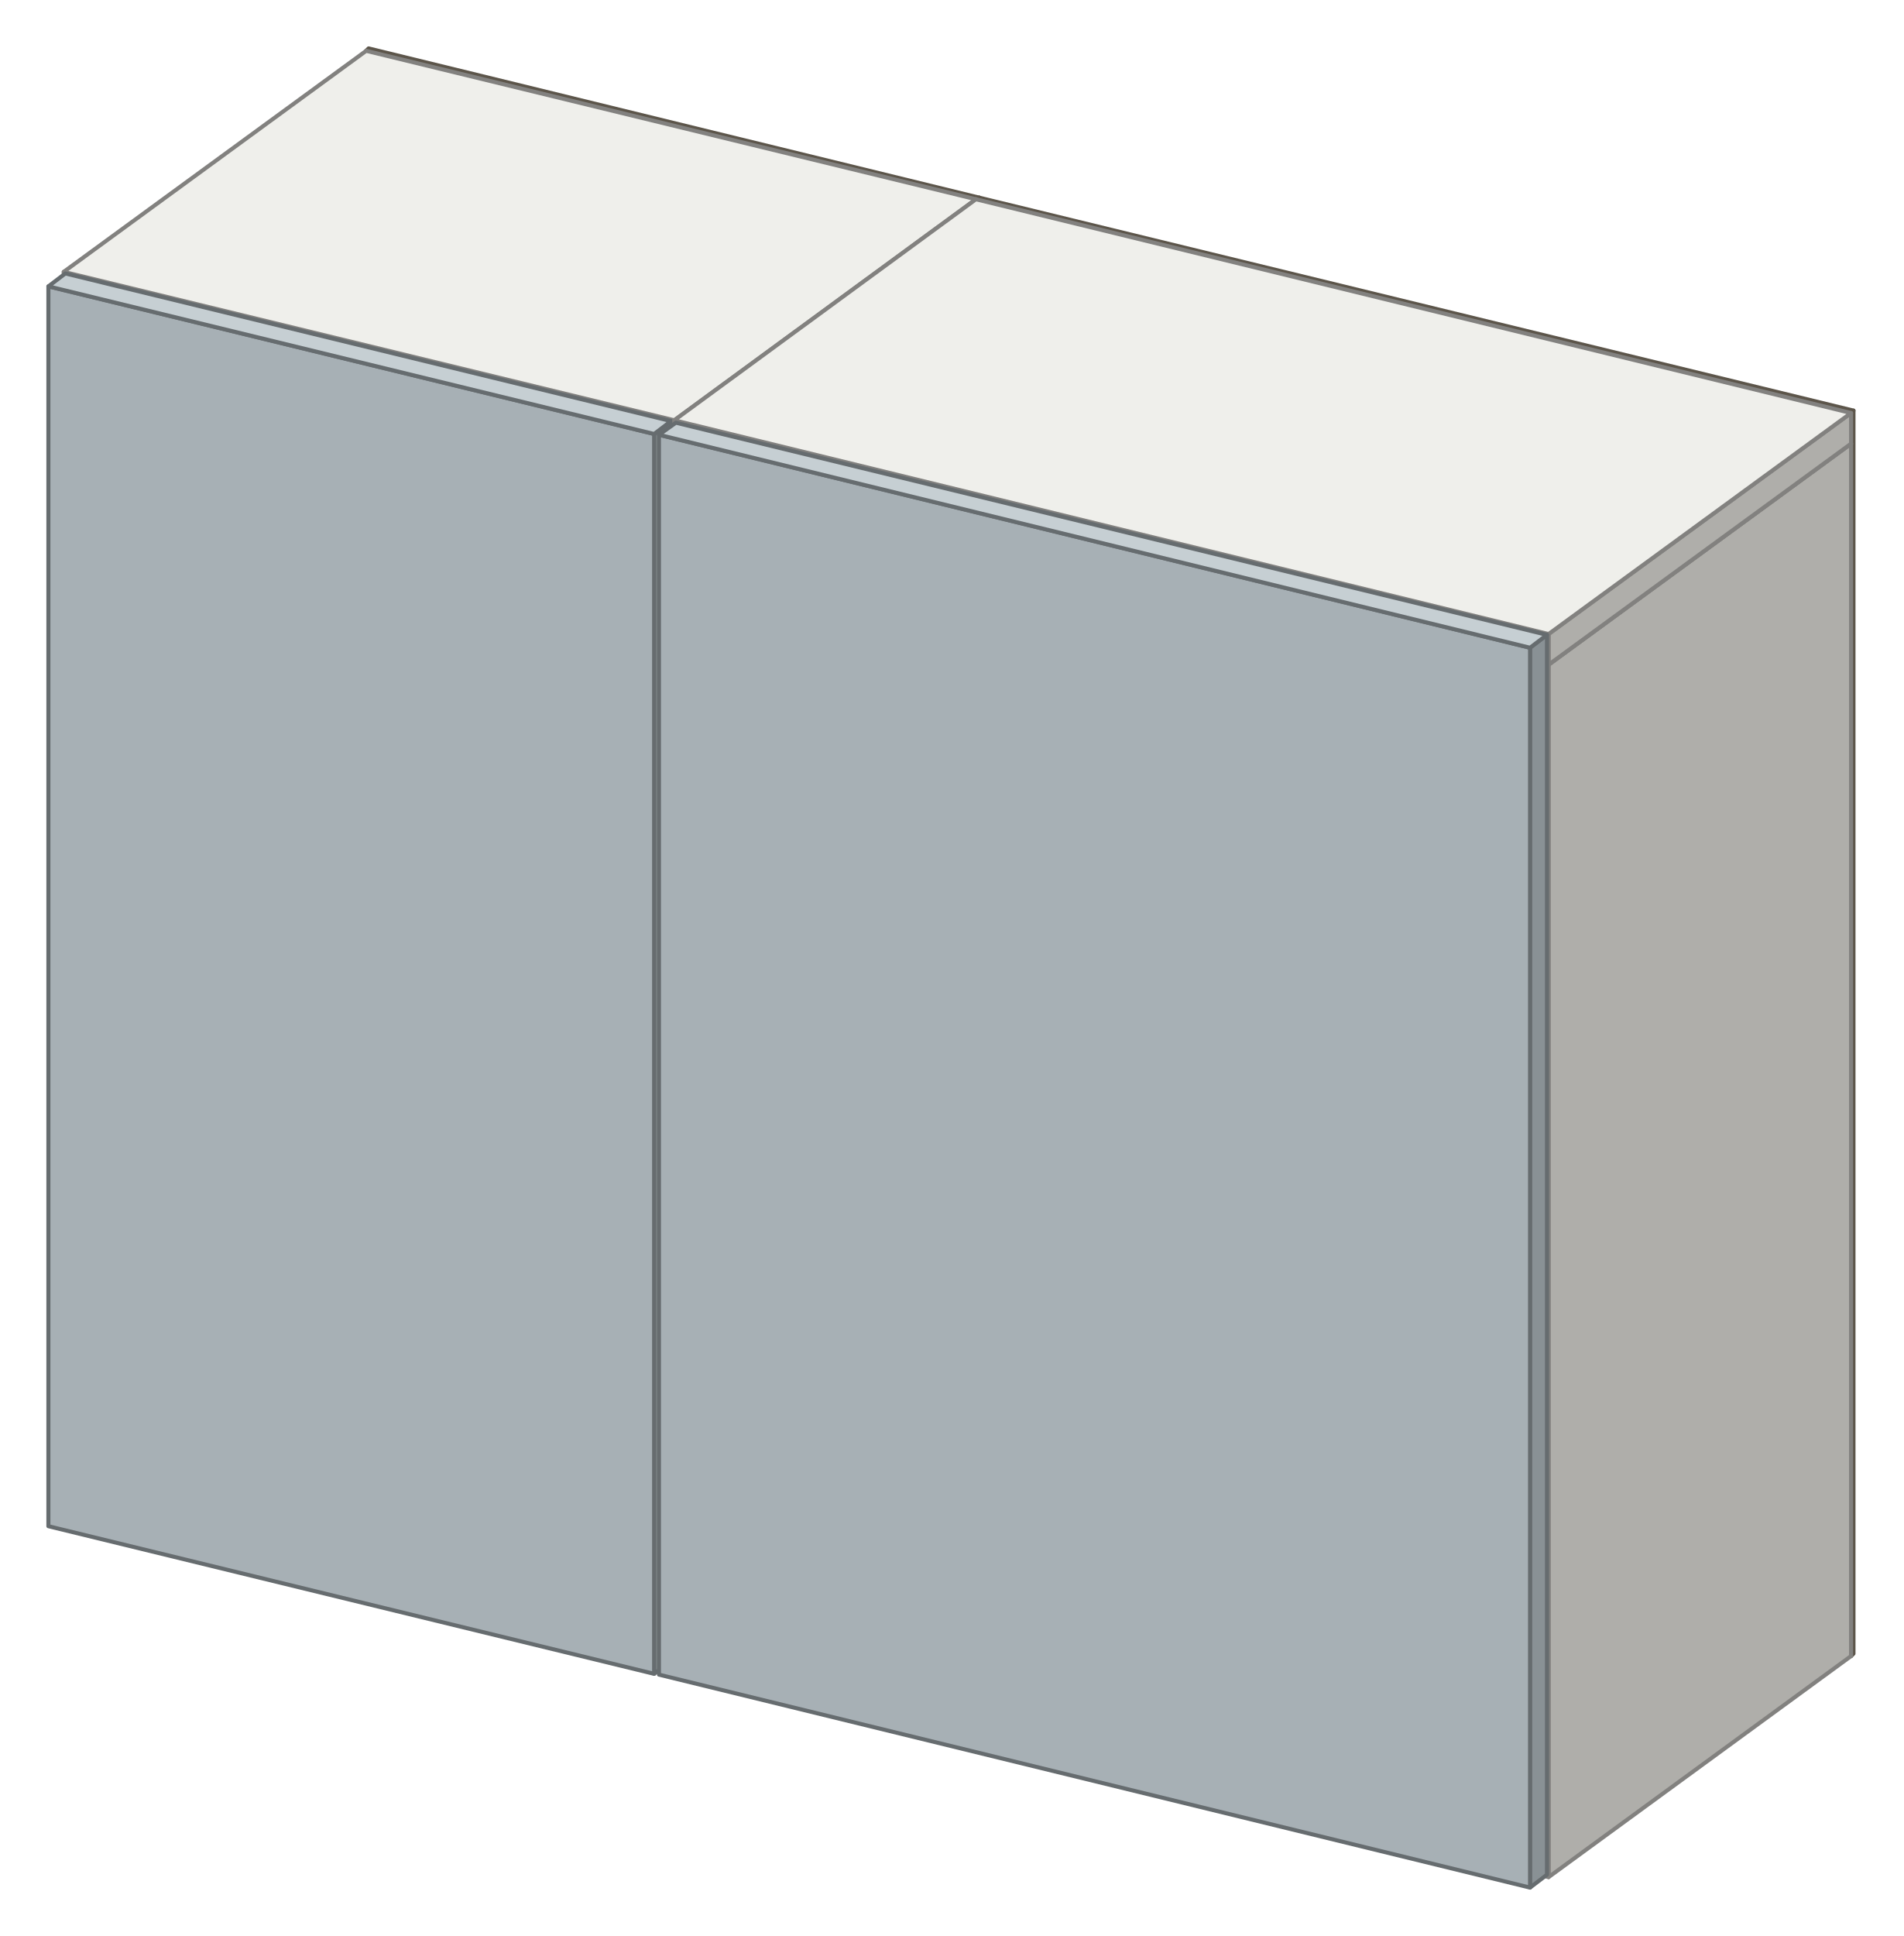
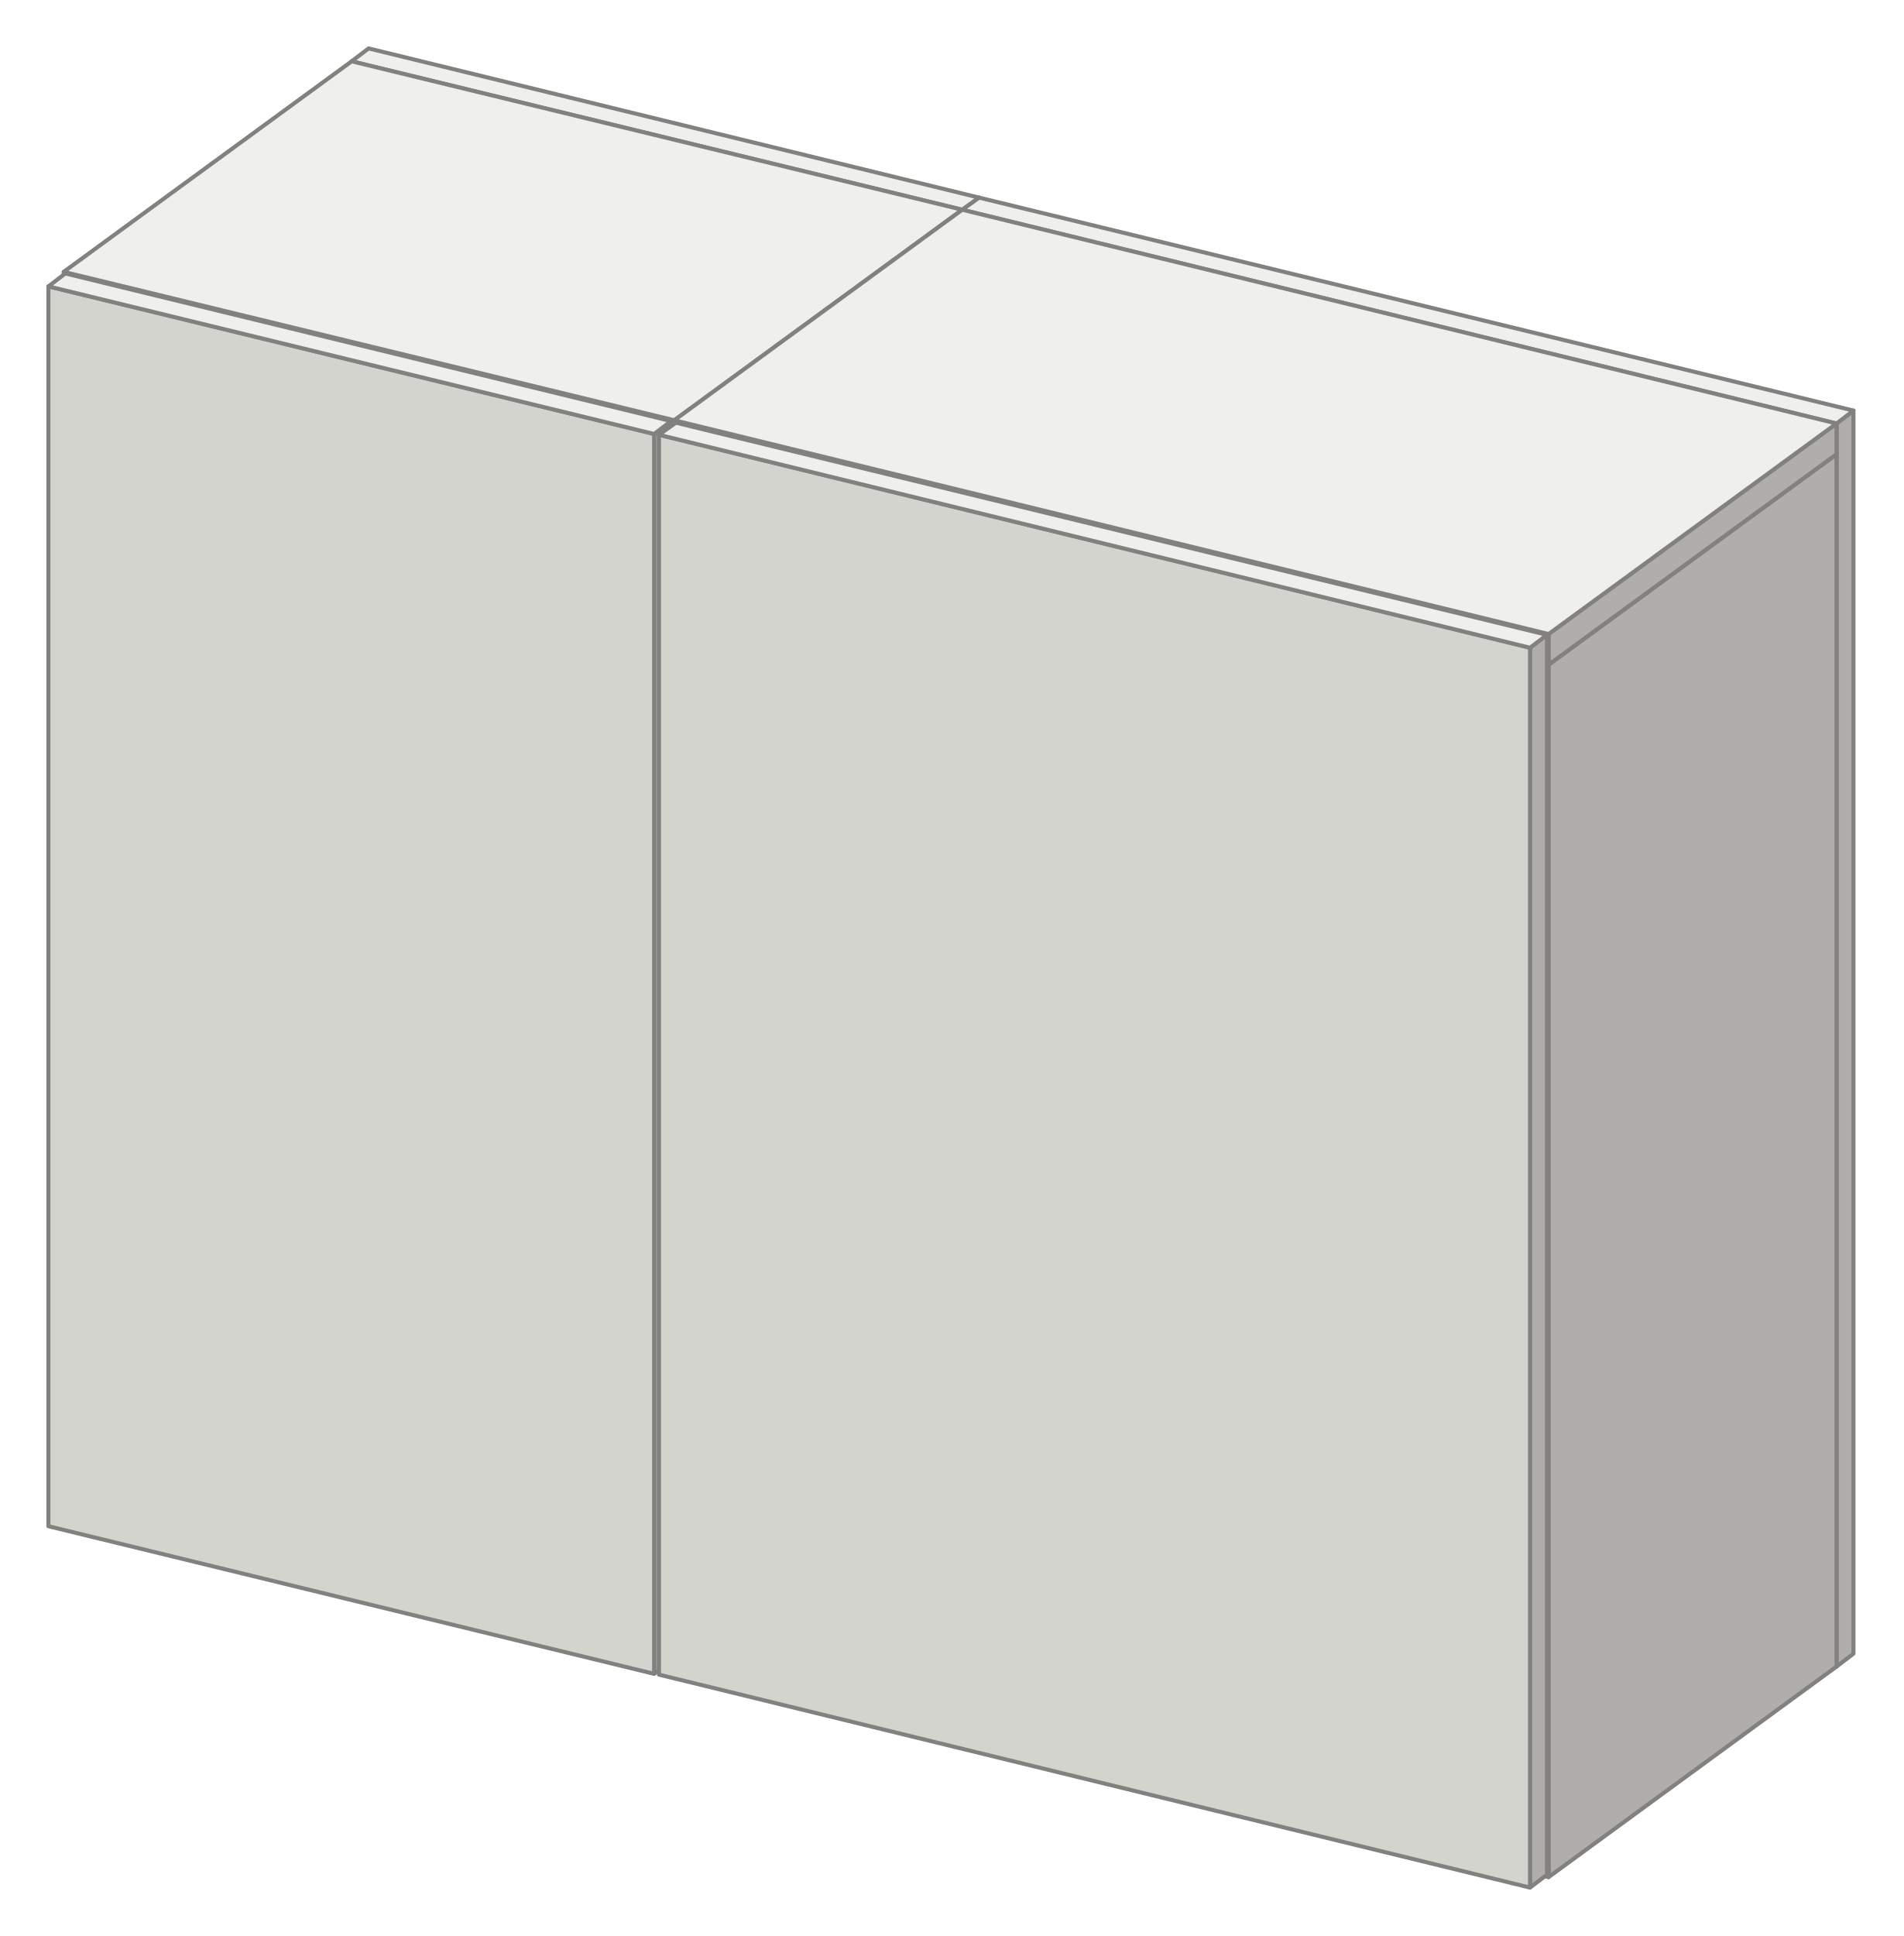
<svg xmlns="http://www.w3.org/2000/svg" viewBox="0 0 236 240" width="236" height="240" stroke-width="0.5" stroke-linejoin="round">
-   <path d="M121,178.9L121.4,178.6L121.4,24.5L121,24.7Z" fill="#7c7263" stroke="#5c554a" />
-   <path d="M45.4,160.4L121,178.9L121,24.7L45.4,6.3Z" fill="#978b79" stroke="#5c554a" />
-   <path d="M45.4,6.3L121,24.7L121.4,24.5L45.7,6Z" fill="#b8ac9c" stroke="#5c554a" />
-   <path d="M11.6,188.7L49,161.3L49,11L11.6,38.4Z" fill="#afaeaa" stroke="#82817f" />
+   <path d="M119.3,180.1L121.4,178.6L121.4,24.5L119.3,26Z" fill="#afaeaa" stroke="#82817f" />
+   <path d="M43.6,161.7L119.3,180.1L119.3,26L43.6,7.6Z" fill="#d4d4cf" stroke="#82817f" />
+   <path d="M43.6,7.6L119.3,26L121.4,24.5L45.7,6Z" fill="#efefeb" stroke="#82817f" />
+   <path d="M11.6,188.7L47.3,162.6L47.3,12.3L11.6,38.4Z" fill="#afaeaa" stroke="#82817f" />
  <path d="M7.9,187.8L11.6,188.7L11.6,38.4L7.9,37.5Z" fill="#d4d4cf" stroke="#82817f" />
-   <path d="M7.9,37.5L11.6,38.4L49,11L45.4,10.1Z" fill="#efefeb" stroke="#82817f" />
-   <path d="M79.9,205.4L117.4,178L117.4,174.1L79.9,201.5Z" fill="#afaeaa" stroke="#82817f" />
+   <path d="M7.9,37.5L11.6,38.4L47.3,12.3L43.6,11.4Z" fill="#efefeb" stroke="#82817f" />
+   <path d="M79.9,205.4L115.6,179.3L115.6,175.4L79.9,201.5Z" fill="#afaeaa" stroke="#82817f" />
  <path d="M11.6,188.7L79.9,205.4L79.9,201.5L11.6,184.8Z" fill="#d4d4cf" stroke="#82817f" />
-   <path d="M11.6,184.8L79.9,201.5L117.4,174.1L49,157.4Z" fill="#efefeb" stroke="#82817f" />
-   <path d="M83.6,206.3L121,178.9L121,28.6L83.6,56Z" fill="#afaeaa" stroke="#82817f" />
+   <path d="M11.6,184.8L79.9,201.5L115.6,175.4L47.3,158.7Z" fill="#efefeb" stroke="#82817f" />
+   <path d="M83.6,206.3L119.3,180.1L119.3,29.9L83.6,56Z" fill="#afaeaa" stroke="#82817f" />
  <path d="M79.9,205.4L83.6,206.3L83.6,56L79.9,55.1Z" fill="#d4d4cf" stroke="#82817f" />
-   <path d="M79.9,55.1L83.6,56L121,28.6L117.4,27.7Z" fill="#efefeb" stroke="#82817f" />
-   <path d="M229.5,205.3L229.8,205L229.8,50.9L229.5,51.2Z" fill="#7c7263" stroke="#5c554a" />
-   <path d="M121,178.9L229.5,205.3L229.5,51.2L121,24.7Z" fill="#978b79" stroke="#5c554a" />
-   <path d="M121,24.7L229.5,51.2L229.8,50.9L121.4,24.5Z" fill="#b8ac9c" stroke="#5c554a" />
-   <path d="M87.3,207.2L124.7,179.8L124.7,29.5L87.3,56.9Z" fill="#afaeaa" stroke="#82817f" />
+   <path d="M79.9,55.1L83.6,56L119.3,29.9L115.6,29Z" fill="#efefeb" stroke="#82817f" />
+   <path d="M227.7,206.6L229.8,205L229.8,50.9L227.7,52.5Z" fill="#afaeaa" stroke="#82817f" />
+   <path d="M119.3,180.1L227.7,206.6L227.7,52.5L119.3,26Z" fill="#d4d4cf" stroke="#82817f" />
+   <path d="M119.3,26L227.7,52.5L229.8,50.9L121.4,24.5Z" fill="#efefeb" stroke="#82817f" />
+   <path d="M87.3,207.2L123,181L123,30.8L87.3,56.9Z" fill="#afaeaa" stroke="#82817f" />
  <path d="M83.6,206.3L87.3,207.2L87.3,56.9L83.6,56Z" fill="#d4d4cf" stroke="#82817f" />
-   <path d="M83.6,56L87.3,56.9L124.7,29.5L121,28.6Z" fill="#efefeb" stroke="#82817f" />
-   <path d="M188.3,231.8L225.8,204.4L225.8,200.6L188.3,228Z" fill="#afaeaa" stroke="#82817f" />
+   <path d="M83.6,56L87.3,56.9L123,30.8L119.3,29.9Z" fill="#efefeb" stroke="#82817f" />
+   <path d="M188.3,231.8L224,205.7L224,201.8L188.3,228Z" fill="#afaeaa" stroke="#82817f" />
  <path d="M87.3,207.2L188.3,231.8L188.3,228L87.3,203.3Z" fill="#d4d4cf" stroke="#82817f" />
-   <path d="M87.3,203.3L188.3,228L225.8,200.6L124.7,175.9Z" fill="#efefeb" stroke="#82817f" />
-   <path d="M83.6,56L121,28.6L121,24.7L83.6,52.1Z" fill="#afaeaa" stroke="#82817f" />
+   <path d="M87.3,203.3L188.3,228L224,201.8L123,177.2Z" fill="#efefeb" stroke="#82817f" />
+   <path d="M83.6,56L119.3,29.9L119.3,26L83.6,52.1Z" fill="#afaeaa" stroke="#82817f" />
  <path d="M7.9,37.5L83.6,56L83.6,52.1L7.9,33.7Z" fill="#d4d4cf" stroke="#82817f" />
-   <path d="M7.9,33.7L83.6,52.1L121,24.7L45.4,6.3Z" fill="#efefeb" stroke="#82817f" />
-   <path d="M81.1,207.5L83.2,205.9L83.2,52.2L81.1,53.8Z" fill="#899195" stroke="#666c6f" />
-   <path d="M6,189.2L81.1,207.5L81.1,53.8L6,35.5Z" fill="#a7b0b5" stroke="#666c6f" />
-   <path d="M6,35.5L81.1,53.8L83.2,52.2L8.1,33.9Z" fill="#c6cfd3" stroke="#666c6f" />
-   <path d="M190.7,154.9L225.8,129.3L225.8,125.4L190.7,151.1Z" fill="#afaeaa" stroke="#82817f" />
+   <path d="M7.9,33.7L83.6,52.1L119.3,26L43.6,7.6Z" fill="#efefeb" stroke="#82817f" />
+   <path d="M81.1,207.5L83.2,205.9L83.2,52.2L81.1,53.8Z" fill="#afaeaa" stroke="#82817f" />
+   <path d="M6,189.2L81.1,207.5L81.1,53.8L6,35.5Z" fill="#d4d4cf" stroke="#82817f" />
+   <path d="M6,35.5L81.1,53.8L83.2,52.2L8.1,33.9Z" fill="#efefeb" stroke="#82817f" />
+   <path d="M190.7,154.9L224,130.6L224,126.7L190.7,151.1Z" fill="#afaeaa" stroke="#82817f" />
  <path d="M89.6,130.3L190.7,154.9L190.7,151.1L89.6,126.4Z" fill="#d4d4cf" stroke="#82817f" />
-   <path d="M89.6,126.4L190.7,151.1L225.8,125.4L124.7,100.8Z" fill="#efefeb" stroke="#82817f" />
-   <path d="M192,232.7L229.5,205.3L229.5,55L192,82.4Z" fill="#afaeaa" stroke="#82817f" />
+   <path d="M89.6,126.4L190.7,151.1L224,126.7L123,102.1Z" fill="#efefeb" stroke="#82817f" />
+   <path d="M192,232.7L227.7,206.6L227.7,56.3L192,82.4Z" fill="#afaeaa" stroke="#82817f" />
  <path d="M188.3,231.8L192,232.7L192,82.4L188.3,81.5Z" fill="#d4d4cf" stroke="#82817f" />
-   <path d="M188.3,81.5L192,82.4L229.5,55L225.8,54.1Z" fill="#efefeb" stroke="#82817f" />
-   <path d="M192,82.4L229.5,55L229.5,51.2L192,78.6Z" fill="#afaeaa" stroke="#82817f" />
+   <path d="M188.3,81.5L192,82.4L227.7,56.3L224,55.4Z" fill="#efefeb" stroke="#82817f" />
+   <path d="M192,82.4L227.7,56.3L227.7,52.5L192,78.6Z" fill="#afaeaa" stroke="#82817f" />
  <path d="M83.6,56L192,82.4L192,78.6L83.6,52.1Z" fill="#d4d4cf" stroke="#82817f" />
-   <path d="M83.6,52.1L192,78.6L229.5,51.2L121,24.7Z" fill="#efefeb" stroke="#82817f" />
-   <path d="M189.7,234L191.8,232.4L191.8,78.7L189.7,80.3Z" fill="#899195" stroke="#666c6f" />
-   <path d="M81.7,207.6L189.7,234L189.7,80.3L81.7,53.9Z" fill="#a7b0b5" stroke="#666c6f" />
-   <path d="M81.7,53.9L189.7,80.3L191.8,78.7L83.8,52.4Z" fill="#c6cfd3" stroke="#666c6f" />
+   <path d="M83.6,52.1L192,78.6L227.7,52.5L119.3,26Z" fill="#efefeb" stroke="#82817f" />
+   <path d="M189.7,234L191.8,232.4L191.8,78.7L189.7,80.3Z" fill="#afaeaa" stroke="#82817f" />
+   <path d="M81.7,207.6L189.7,234L189.7,80.3L81.7,53.9Z" fill="#d4d4cf" stroke="#82817f" />
+   <path d="M81.7,53.9L189.7,80.3L191.8,78.7L83.8,52.4Z" fill="#efefeb" stroke="#82817f" />
</svg>
